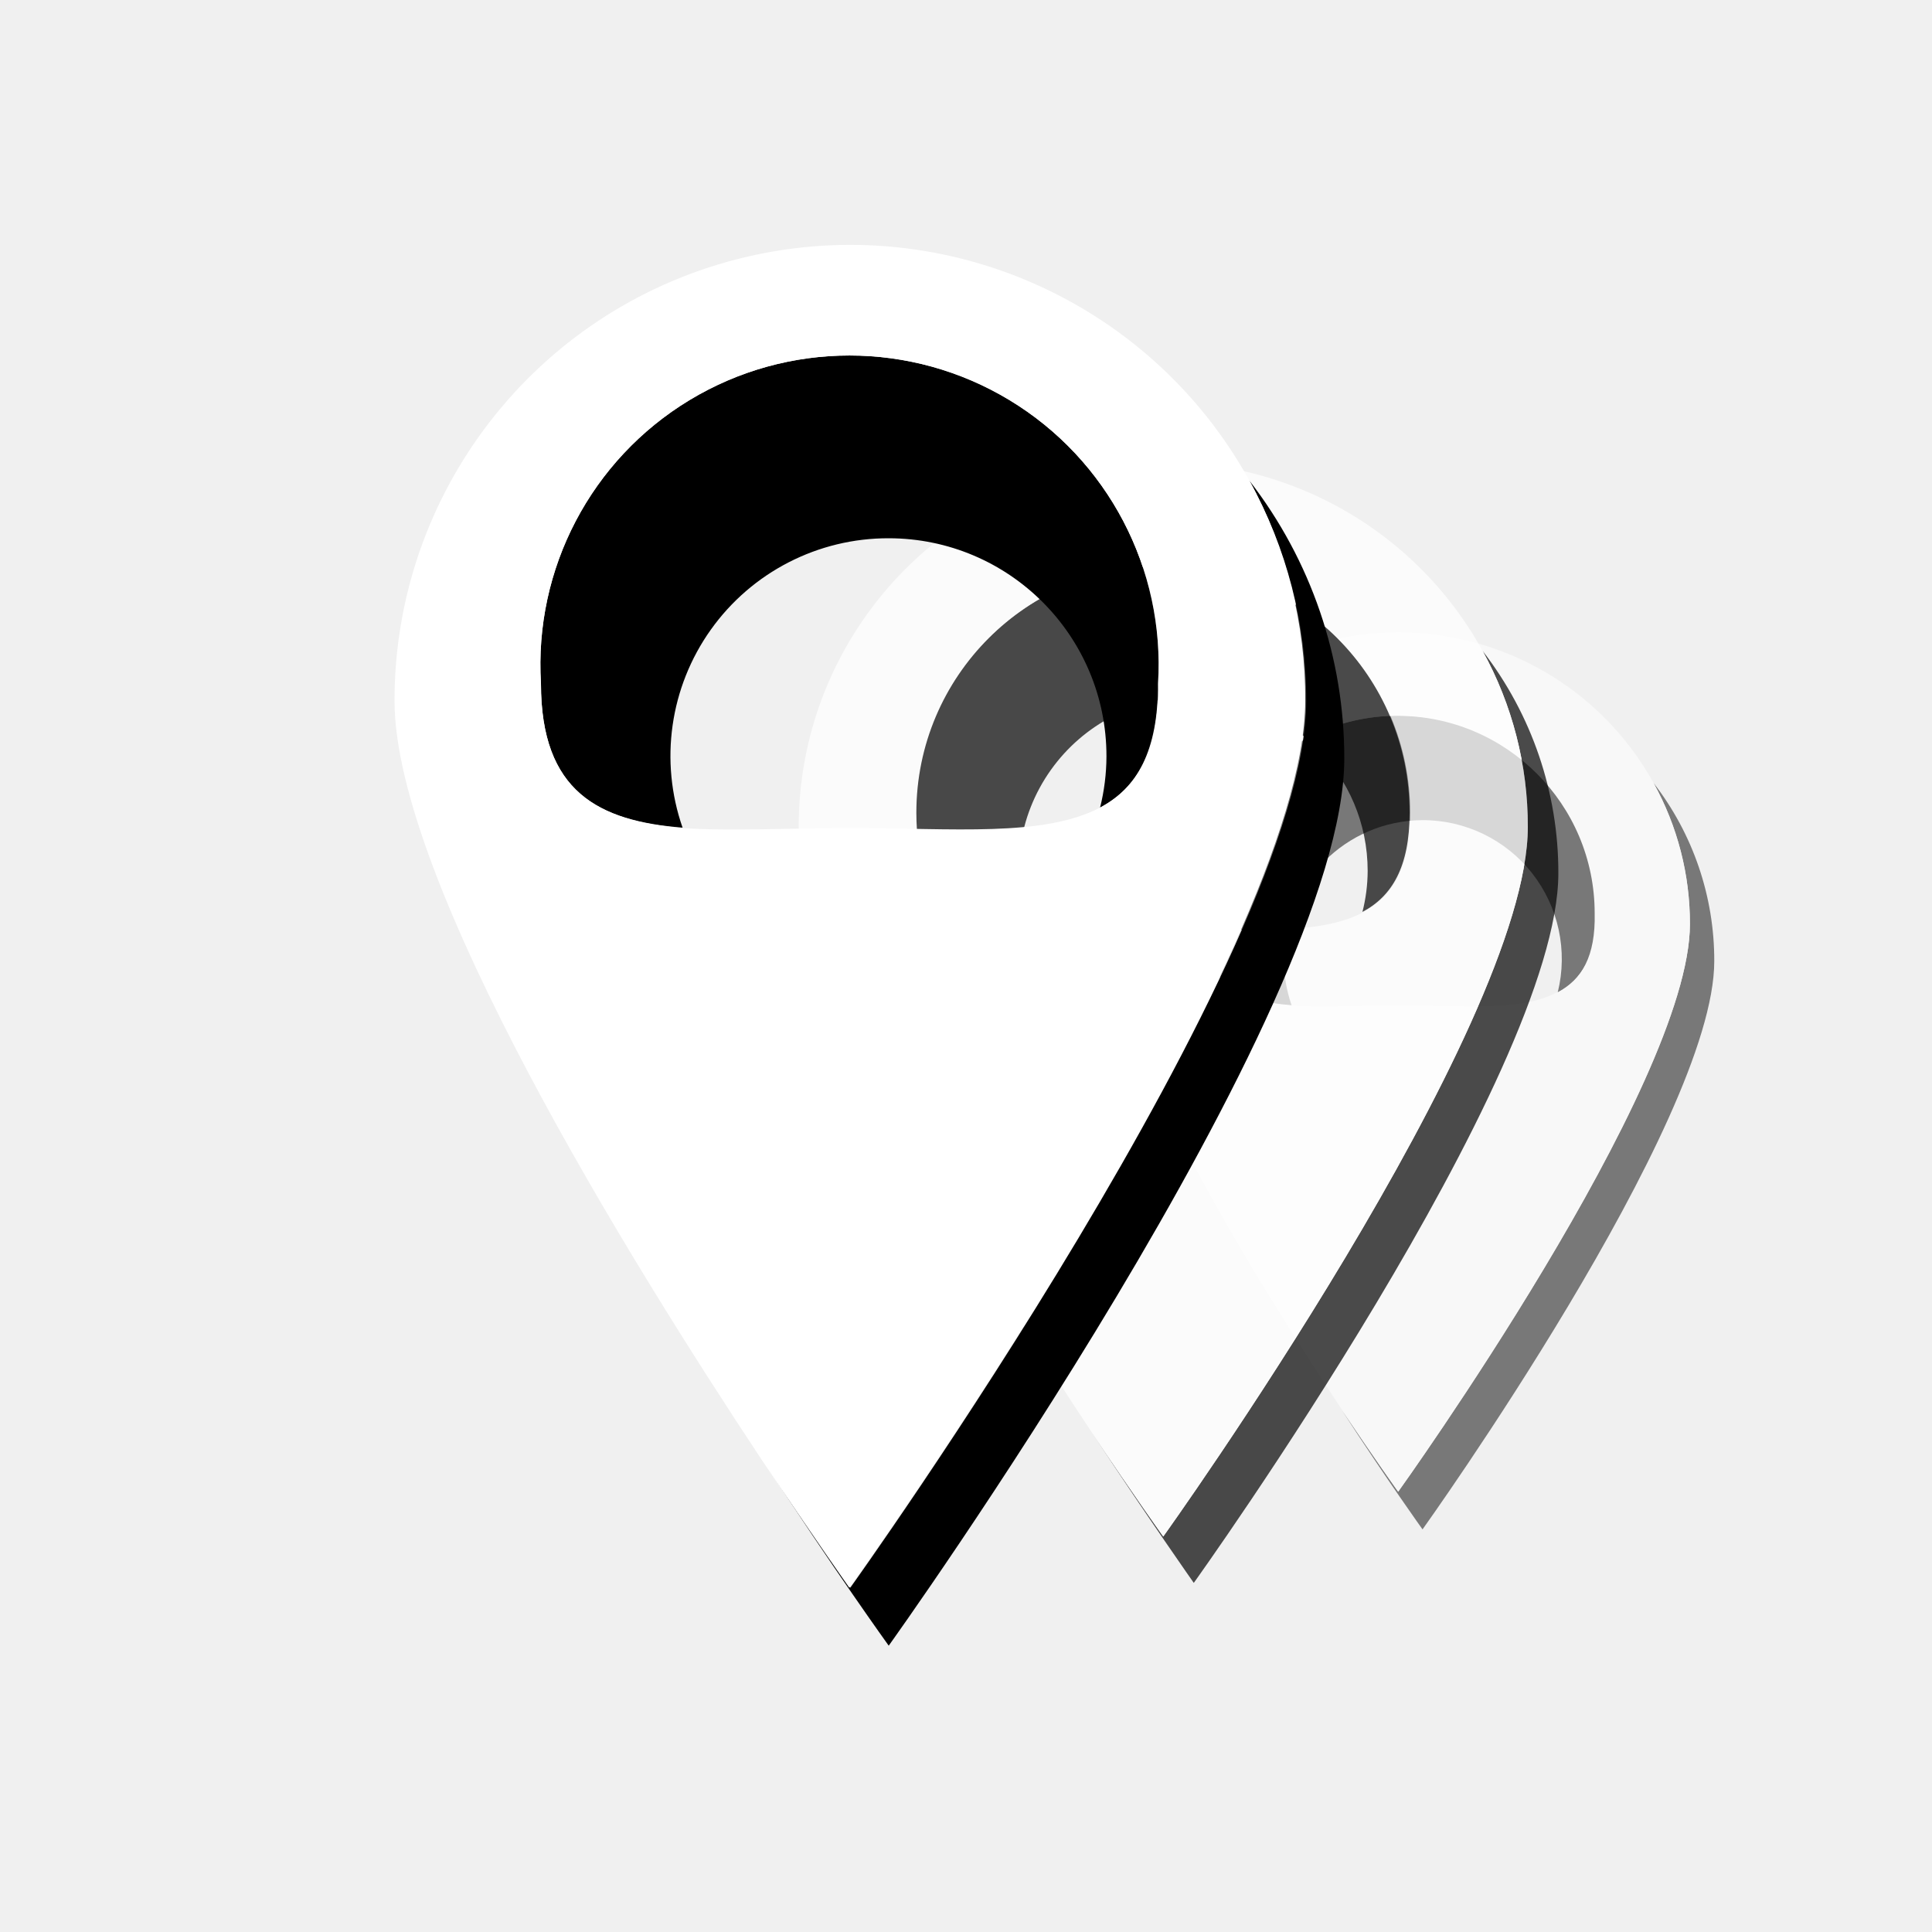
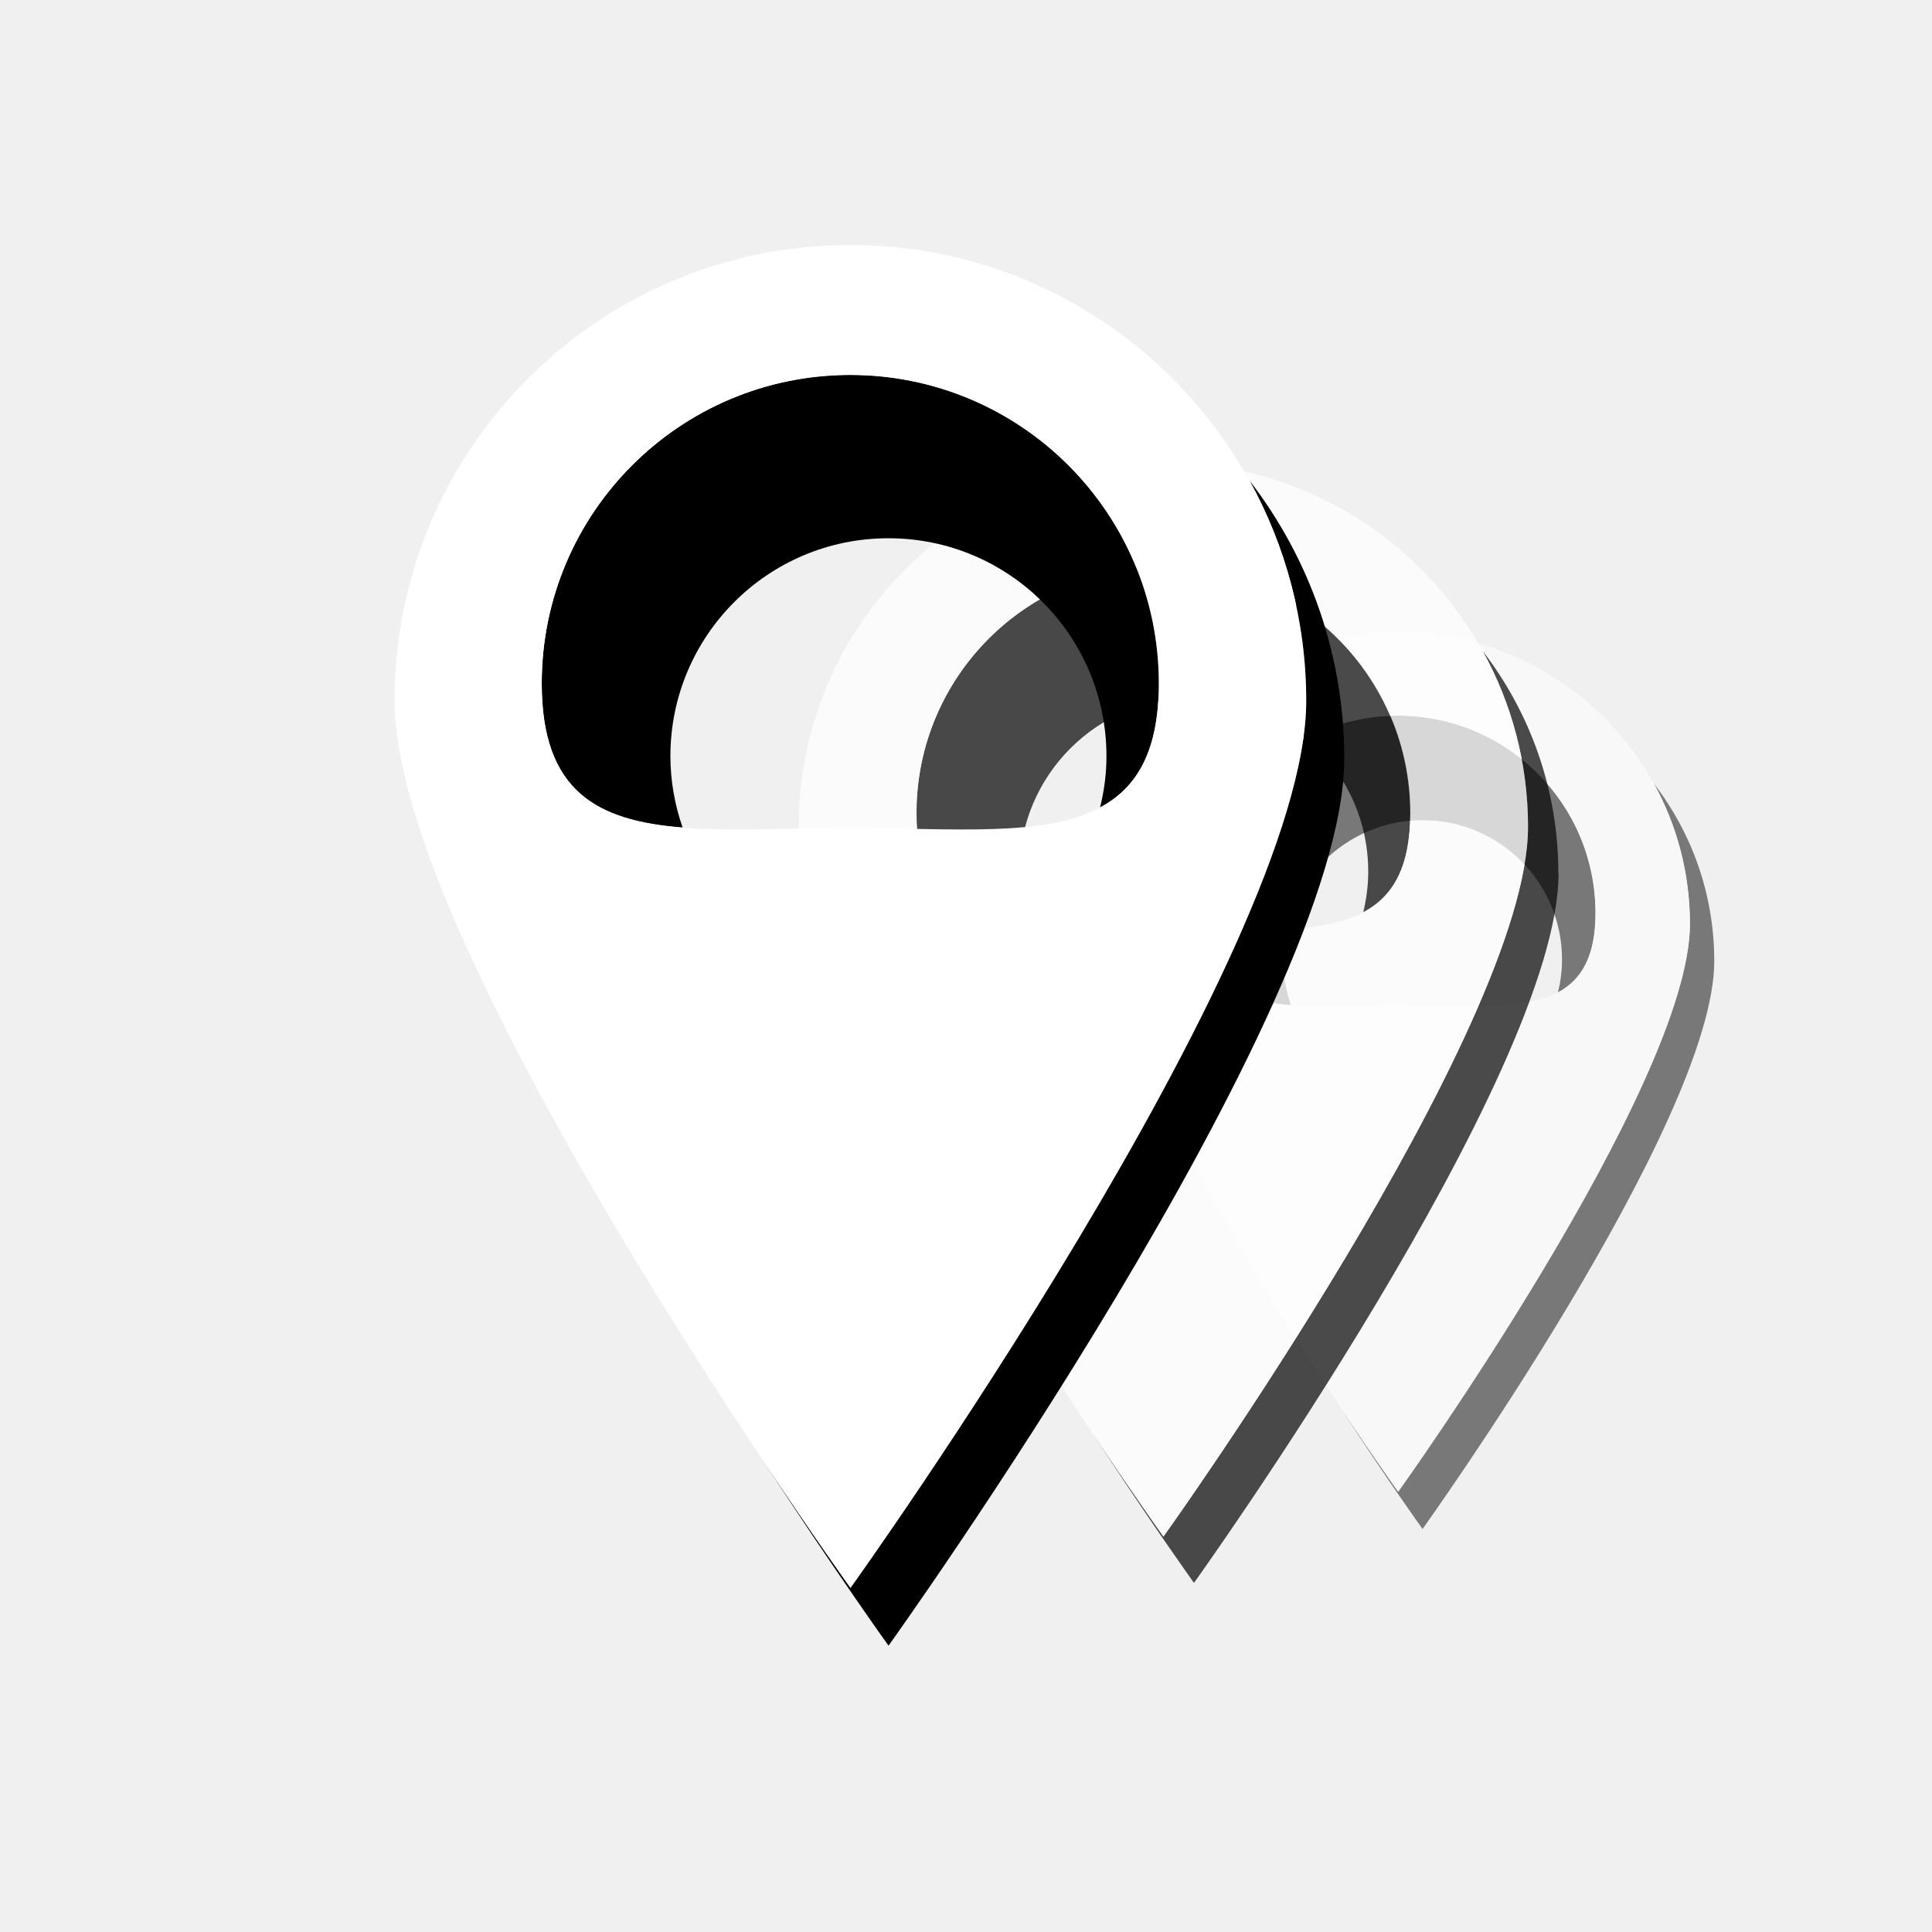
<svg xmlns="http://www.w3.org/2000/svg" viewBox="0 0 100 100">
  <defs>
-     <style>.cls-1{opacity:0.5;}.cls-2{fill:#fff;}.cls-3{opacity:0.7;}</style>
+     <style>
+       .cls-1 {
+         fill: #fff;
+       }
+ 
+       .cls-2 {
+         opacity: .5;
+       }
+ 
+       .cls-3 {
+         opacity: .7;
+       }
+     </style>
  </defs>
  <g id="Layer_25" data-name="Layer 25">
-     <g class="cls-1">
-       <path d="M73.63,42.45a7.19,7.19,0,0,1,7,8.91c1.23-.65,2-1.86,2-4.1a10.22,10.22,0,1,0-20.44,0c0,3.59,1.86,4.55,4.66,4.77a7.35,7.35,0,0,1-.4-2.36A7.22,7.22,0,0,1,73.63,42.45Z" />
-       <path d="M88.73,49.75a15,15,0,0,0-3.14-9.22,15,15,0,0,1,1.88,7.3c0,8.33-15.1,29.38-15.1,29.38S71.18,75.55,69.46,73c2.36,3.64,4.17,6.16,4.17,6.16S88.73,58.08,88.73,49.75Z" />
-       <path class="cls-2" d="M85.59,40.53a15.1,15.1,0,0,0-28.32,7.3c0,6,7.8,18.55,12.19,25.14,1.72,2.58,2.91,4.24,2.91,4.24s15.1-21,15.1-29.38A15,15,0,0,0,85.59,40.53Zm-5,10.83c-1.85,1-4.87.68-8.27.68-2.05,0-4,.12-5.56,0-2.8-.22-4.66-1.18-4.66-4.77a10.22,10.22,0,1,1,20.44,0C82.59,49.5,81.87,50.71,80.64,51.36Z" />
+     <g class="cls-2">
+       <path d="M73.63,42.45c3.99,0,7.22,3.23,7.22,7.22,0,.59-.08,1.15-.21,1.7,1.22-.65,1.95-1.87,1.95-4.11,0-5.65-4.58-10.22-10.22-10.22s-10.22,4.58-10.22,10.22c0,3.6,1.86,4.55,4.67,4.77-.26-.74-.4-1.53-.4-2.36,0-3.99,3.23-7.22,7.22-7.22Z" />
+       <path d="M88.73,49.75c0-3.47-1.17-6.66-3.14-9.21,1.19,2.16,1.88,4.65,1.88,7.29,0,8.34-15.1,29.39-15.1,29.39,0,0-1.19-1.66-2.91-4.24,2.36,3.64,4.17,6.16,4.17,6.16,0,0,15.1-21.05,15.1-29.39Z" />
+       <path class="cls-1" d="M85.59,40.53c-2.57-4.65-7.53-7.81-13.22-7.81-8.34,0-15.1,6.76-15.1,15.1,0,5.99,7.8,18.55,12.19,25.14,1.72,2.58,2.91,4.24,2.91,4.24,0,0,15.1-21.05,15.1-29.39,0-2.64-.68-5.13-1.88-7.29ZM80.64,51.36c-1.86.99-4.87.68-8.27.68-2.05,0-3.96.11-5.56-.01-2.81-.22-4.67-1.18-4.67-4.77,0-5.65,4.58-10.22,10.22-10.22s10.22,4.58,10.22,10.22c0,2.24-.72,3.46-1.95,4.11Z" />
    </g>
  </g>
  <g id="icons_50" data-name="icons 50">
    <g class="cls-3">
-       <path d="M61.79,36.08a9,9,0,0,1,9,9,8.73,8.73,0,0,1-.27,2.12c1.53-.81,2.44-2.33,2.44-5.13a12.78,12.78,0,1,0-25.56,0c0,4.5,2.33,5.69,5.84,6a9,9,0,0,1,8.52-12Z" />
-       <path d="M80.66,45.2a18.74,18.74,0,0,0-3.92-11.51,18.78,18.78,0,0,1,2.34,9.11c0,10.42-18.87,36.73-18.87,36.73s-1.49-2.08-3.64-5.3c3,4.55,5.22,7.7,5.22,7.7S80.66,55.62,80.66,45.2Z" />
-       <path class="cls-2" d="M76.74,33.69a18.87,18.87,0,0,0-35.4,9.11c0,7.49,9.75,23.19,15.23,31.43,2.15,3.22,3.64,5.3,3.64,5.3S79.08,53.22,79.08,42.8A18.78,18.78,0,0,0,76.74,33.69ZM70.55,47.22c-2.32,1.24-6.08.85-10.34.85-2.56,0-4.94.14-6.94,0-3.51-.28-5.84-1.47-5.84-6a12.78,12.78,0,1,1,25.56,0C73,44.89,72.08,46.41,70.55,47.22Z" />
+       <path d="M61.79,36.08c4.98,0,9.03,4.04,9.03,9.03,0,.73-.1,1.44-.26,2.12,1.53-.81,2.43-2.33,2.43-5.13,0-7.06-5.72-12.78-12.78-12.78s-12.78,5.72-12.78,12.78c0,4.5,2.32,5.69,5.83,5.97-.32-.93-.5-1.92-.5-2.95,0-4.99,4.04-9.03,9.03-9.03Z" />
+       <path d="M80.66,45.2c0-4.34-1.47-8.33-3.92-11.51,1.49,2.7,2.35,5.81,2.35,9.11,0,10.42-18.87,36.73-18.87,36.73,0,0-1.49-2.08-3.64-5.3,2.96,4.55,5.22,7.7,5.22,7.7,0,0,18.87-26.31,18.87-36.73Z" />
+       <path class="cls-1" d="M76.74,33.69c-3.21-5.82-9.41-9.76-16.53-9.76-10.42,0-18.87,8.45-18.87,18.87,0,7.49,9.75,23.19,15.24,31.43,2.15,3.22,3.64,5.3,3.64,5.3,0,0,18.87-26.31,18.87-36.73,0-3.31-.85-6.41-2.35-9.11ZM70.55,47.22c-2.32,1.24-6.09.85-10.34.85-2.56,0-4.94.14-6.94-.02-3.51-.28-5.83-1.47-5.83-5.97,0-7.06,5.72-12.78,12.78-12.78s12.78,5.72,12.78,12.78c0,2.8-.9,4.32-2.43,5.13Z" />
    </g>
  </g>
  <g id="Layer_5" data-name="Layer 5">
-     <path d="M46,27.86A11.28,11.28,0,0,1,57.27,39.15a11.05,11.05,0,0,1-.33,2.65c1.91-1,3-2.92,3-6.42a16,16,0,1,0-31.94,0C28,41,31,42.49,35.33,42.84A11.27,11.27,0,0,1,46,27.86Z" />
-     <path d="M69.58,39.27a23.43,23.43,0,0,0-4.91-14.39,23.42,23.42,0,0,1,2.94,11.39c0,13-23.6,45.91-23.6,45.91s-1.86-2.6-4.54-6.63C43.16,81.24,46,85.18,46,85.18S69.58,52.3,69.58,39.27Z" />
-     <path class="cls-2" d="M64.67,24.88A23.59,23.59,0,0,0,20.42,36.27c0,9.36,12.19,29,19,39.28,2.68,4,4.54,6.63,4.54,6.63s23.6-32.88,23.6-45.91A23.42,23.42,0,0,0,64.67,24.88ZM56.94,41.8C54,43.34,49.33,42.86,44,42.86c-3.2,0-6.18.17-8.68,0C31,42.49,28,41,28,35.38a16,16,0,1,1,31.94,0C60,38.88,58.85,40.78,56.94,41.8Z" />
+     <g>
+       <path d="M45.99,27.86c6.23,0,11.28,5.05,11.28,11.28,0,.92-.12,1.8-.33,2.65,1.91-1.02,3.04-2.91,3.04-6.42,0-8.82-7.15-15.97-15.97-15.97s-15.97,7.15-15.97,15.97c0,5.62,2.9,7.11,7.29,7.46-.4-1.16-.63-2.4-.63-3.69,0-6.23,5.05-11.28,11.28-11.28Z" />
+       <path d="M69.58,39.27c0-5.42-1.83-10.41-4.9-14.39,1.87,3.38,2.93,7.26,2.93,11.39,0,13.03-23.59,45.91-23.59,45.91,0,0-1.87-2.6-4.55-6.63,3.69,5.69,6.52,9.63,6.52,9.63,0,0,23.59-32.88,23.59-45.91Z" />
+       <path class="cls-1" d="M64.67,24.88c-4.02-7.27-11.76-12.2-20.66-12.2-13.03,0-23.59,10.56-23.59,23.59,0,9.37,12.19,28.99,19.05,39.29,2.68,4.03,4.55,6.63,4.55,6.63,0,0,23.59-32.88,23.59-45.91,0-4.13-1.07-8.01-2.93-11.39ZM56.94,41.8c-2.9,1.55-7.61,1.06-12.93,1.06-3.2,0-6.18.17-8.68-.02-4.39-.34-7.29-1.84-7.29-7.46,0-8.82,7.15-15.97,15.97-15.97s15.97,7.15,15.97,15.97c0,3.5-1.13,5.4-3.04,6.42Z" />
+     </g>
  </g>
</svg>
